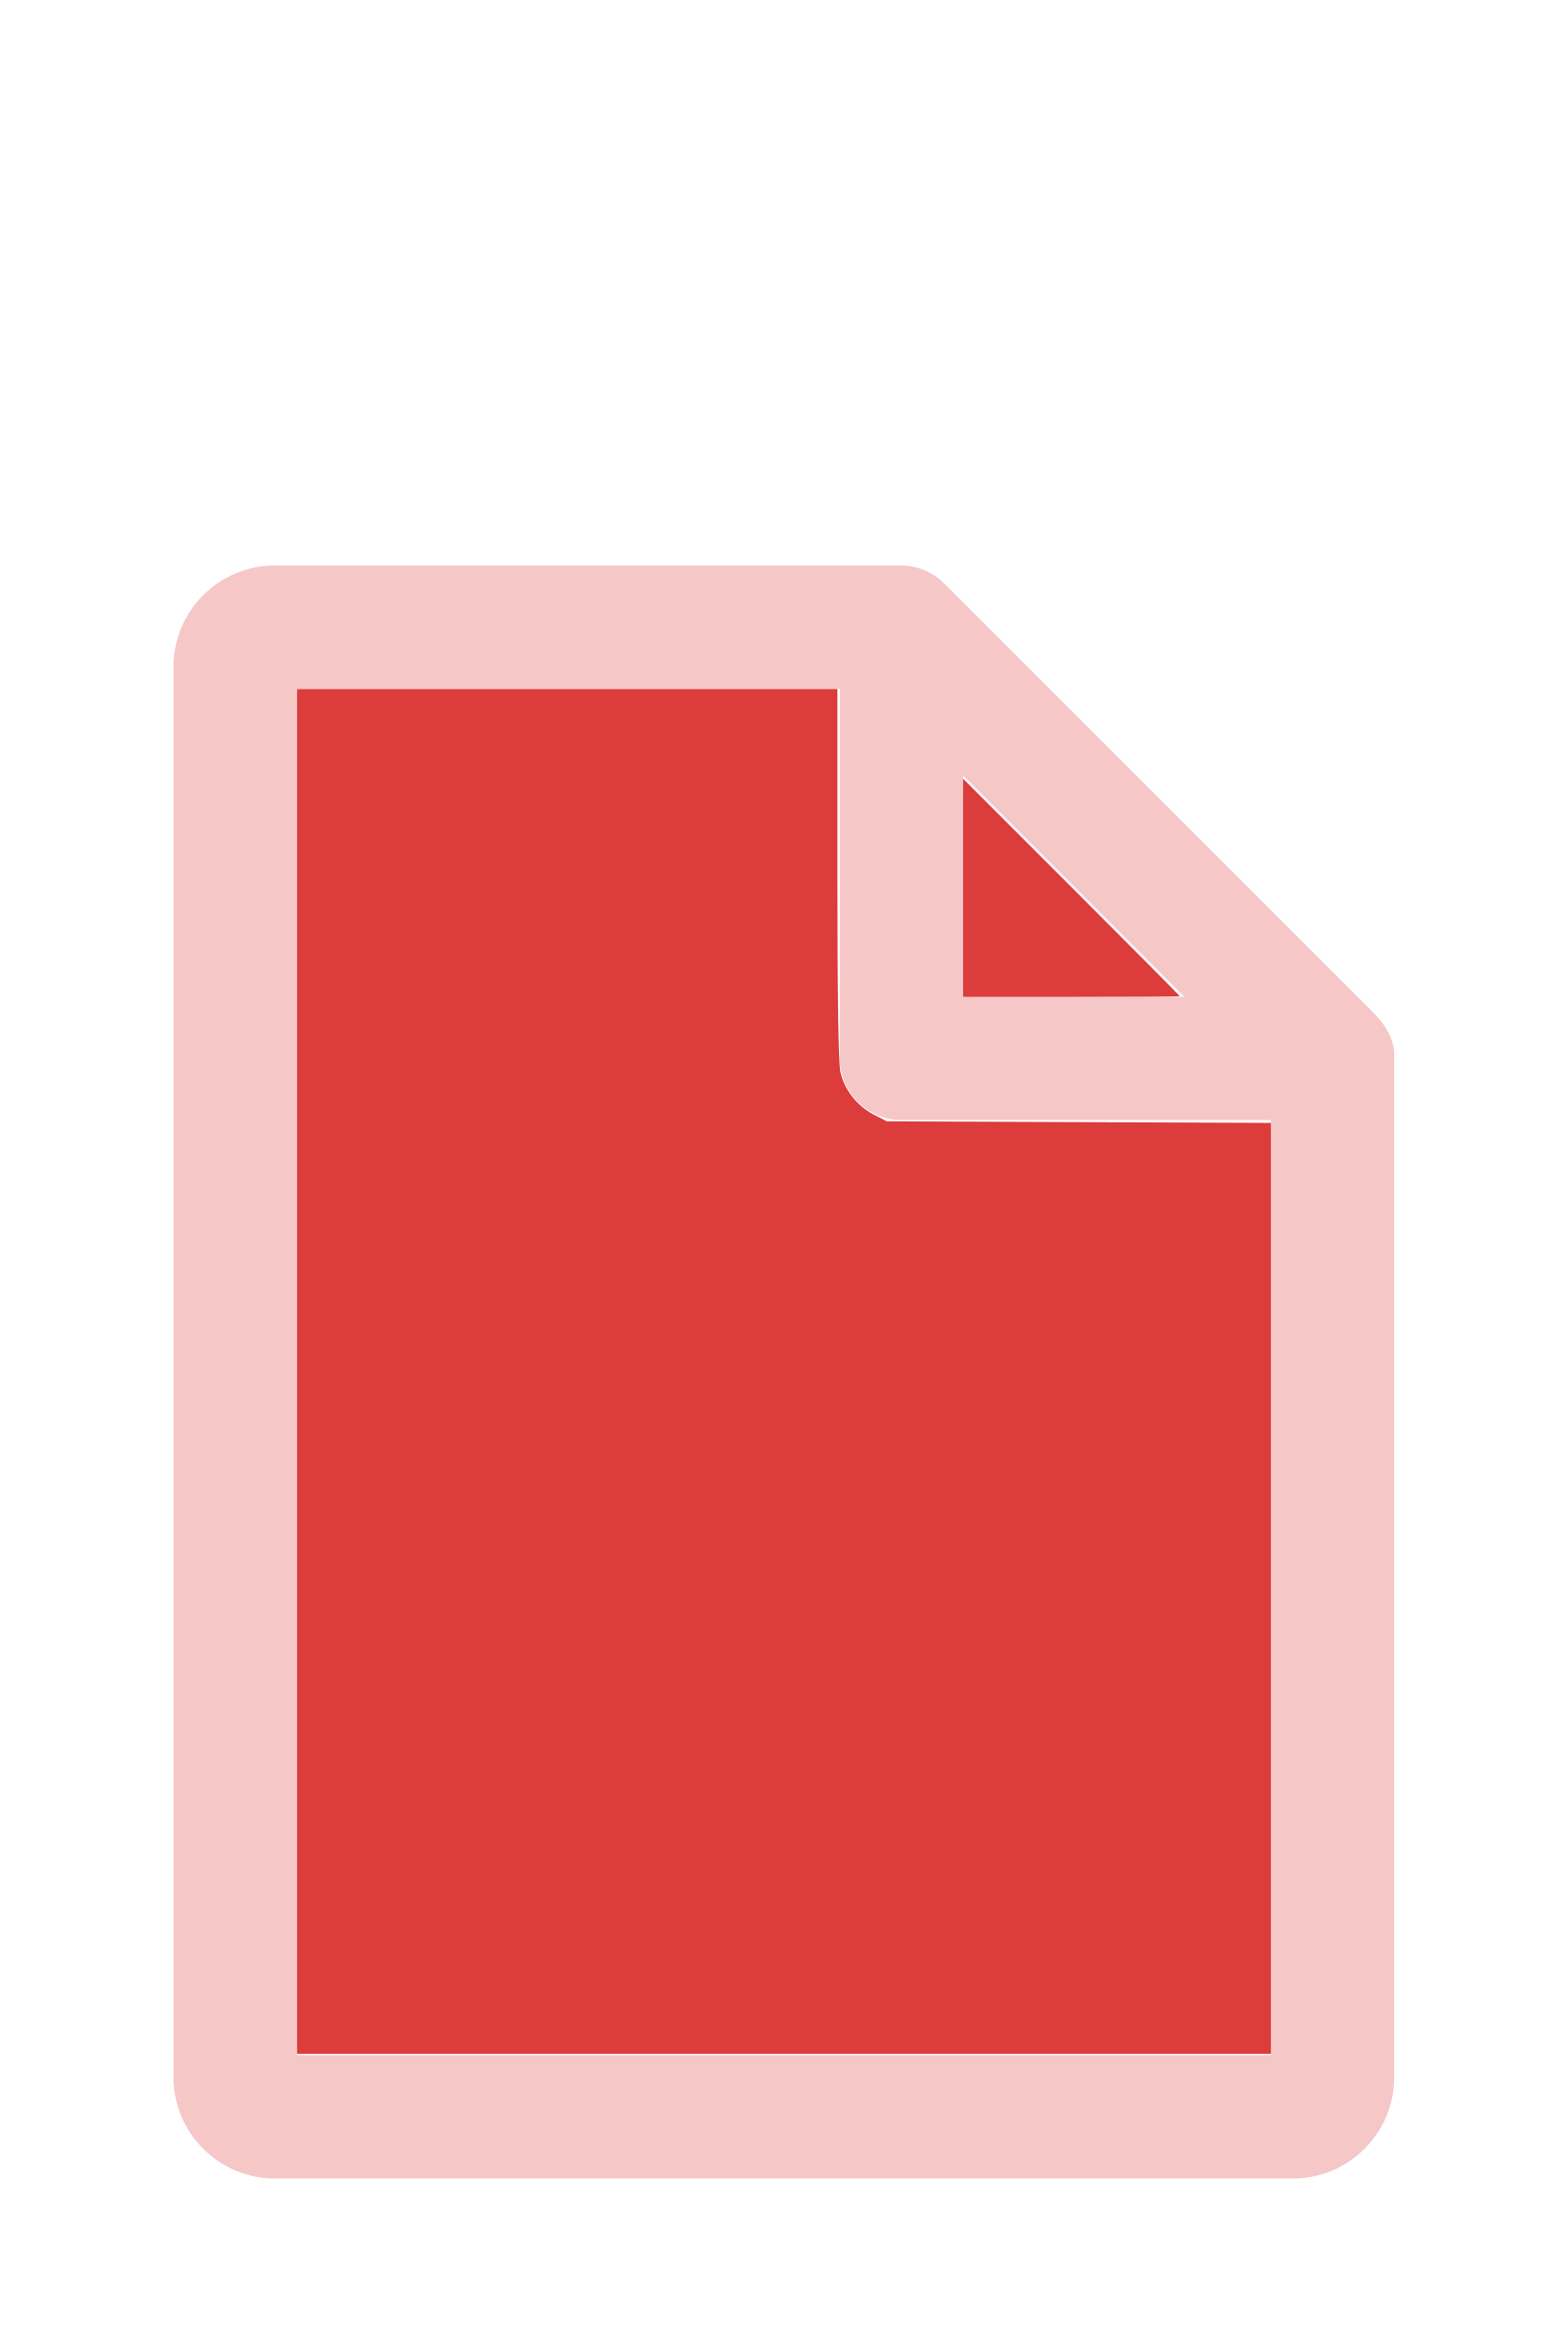
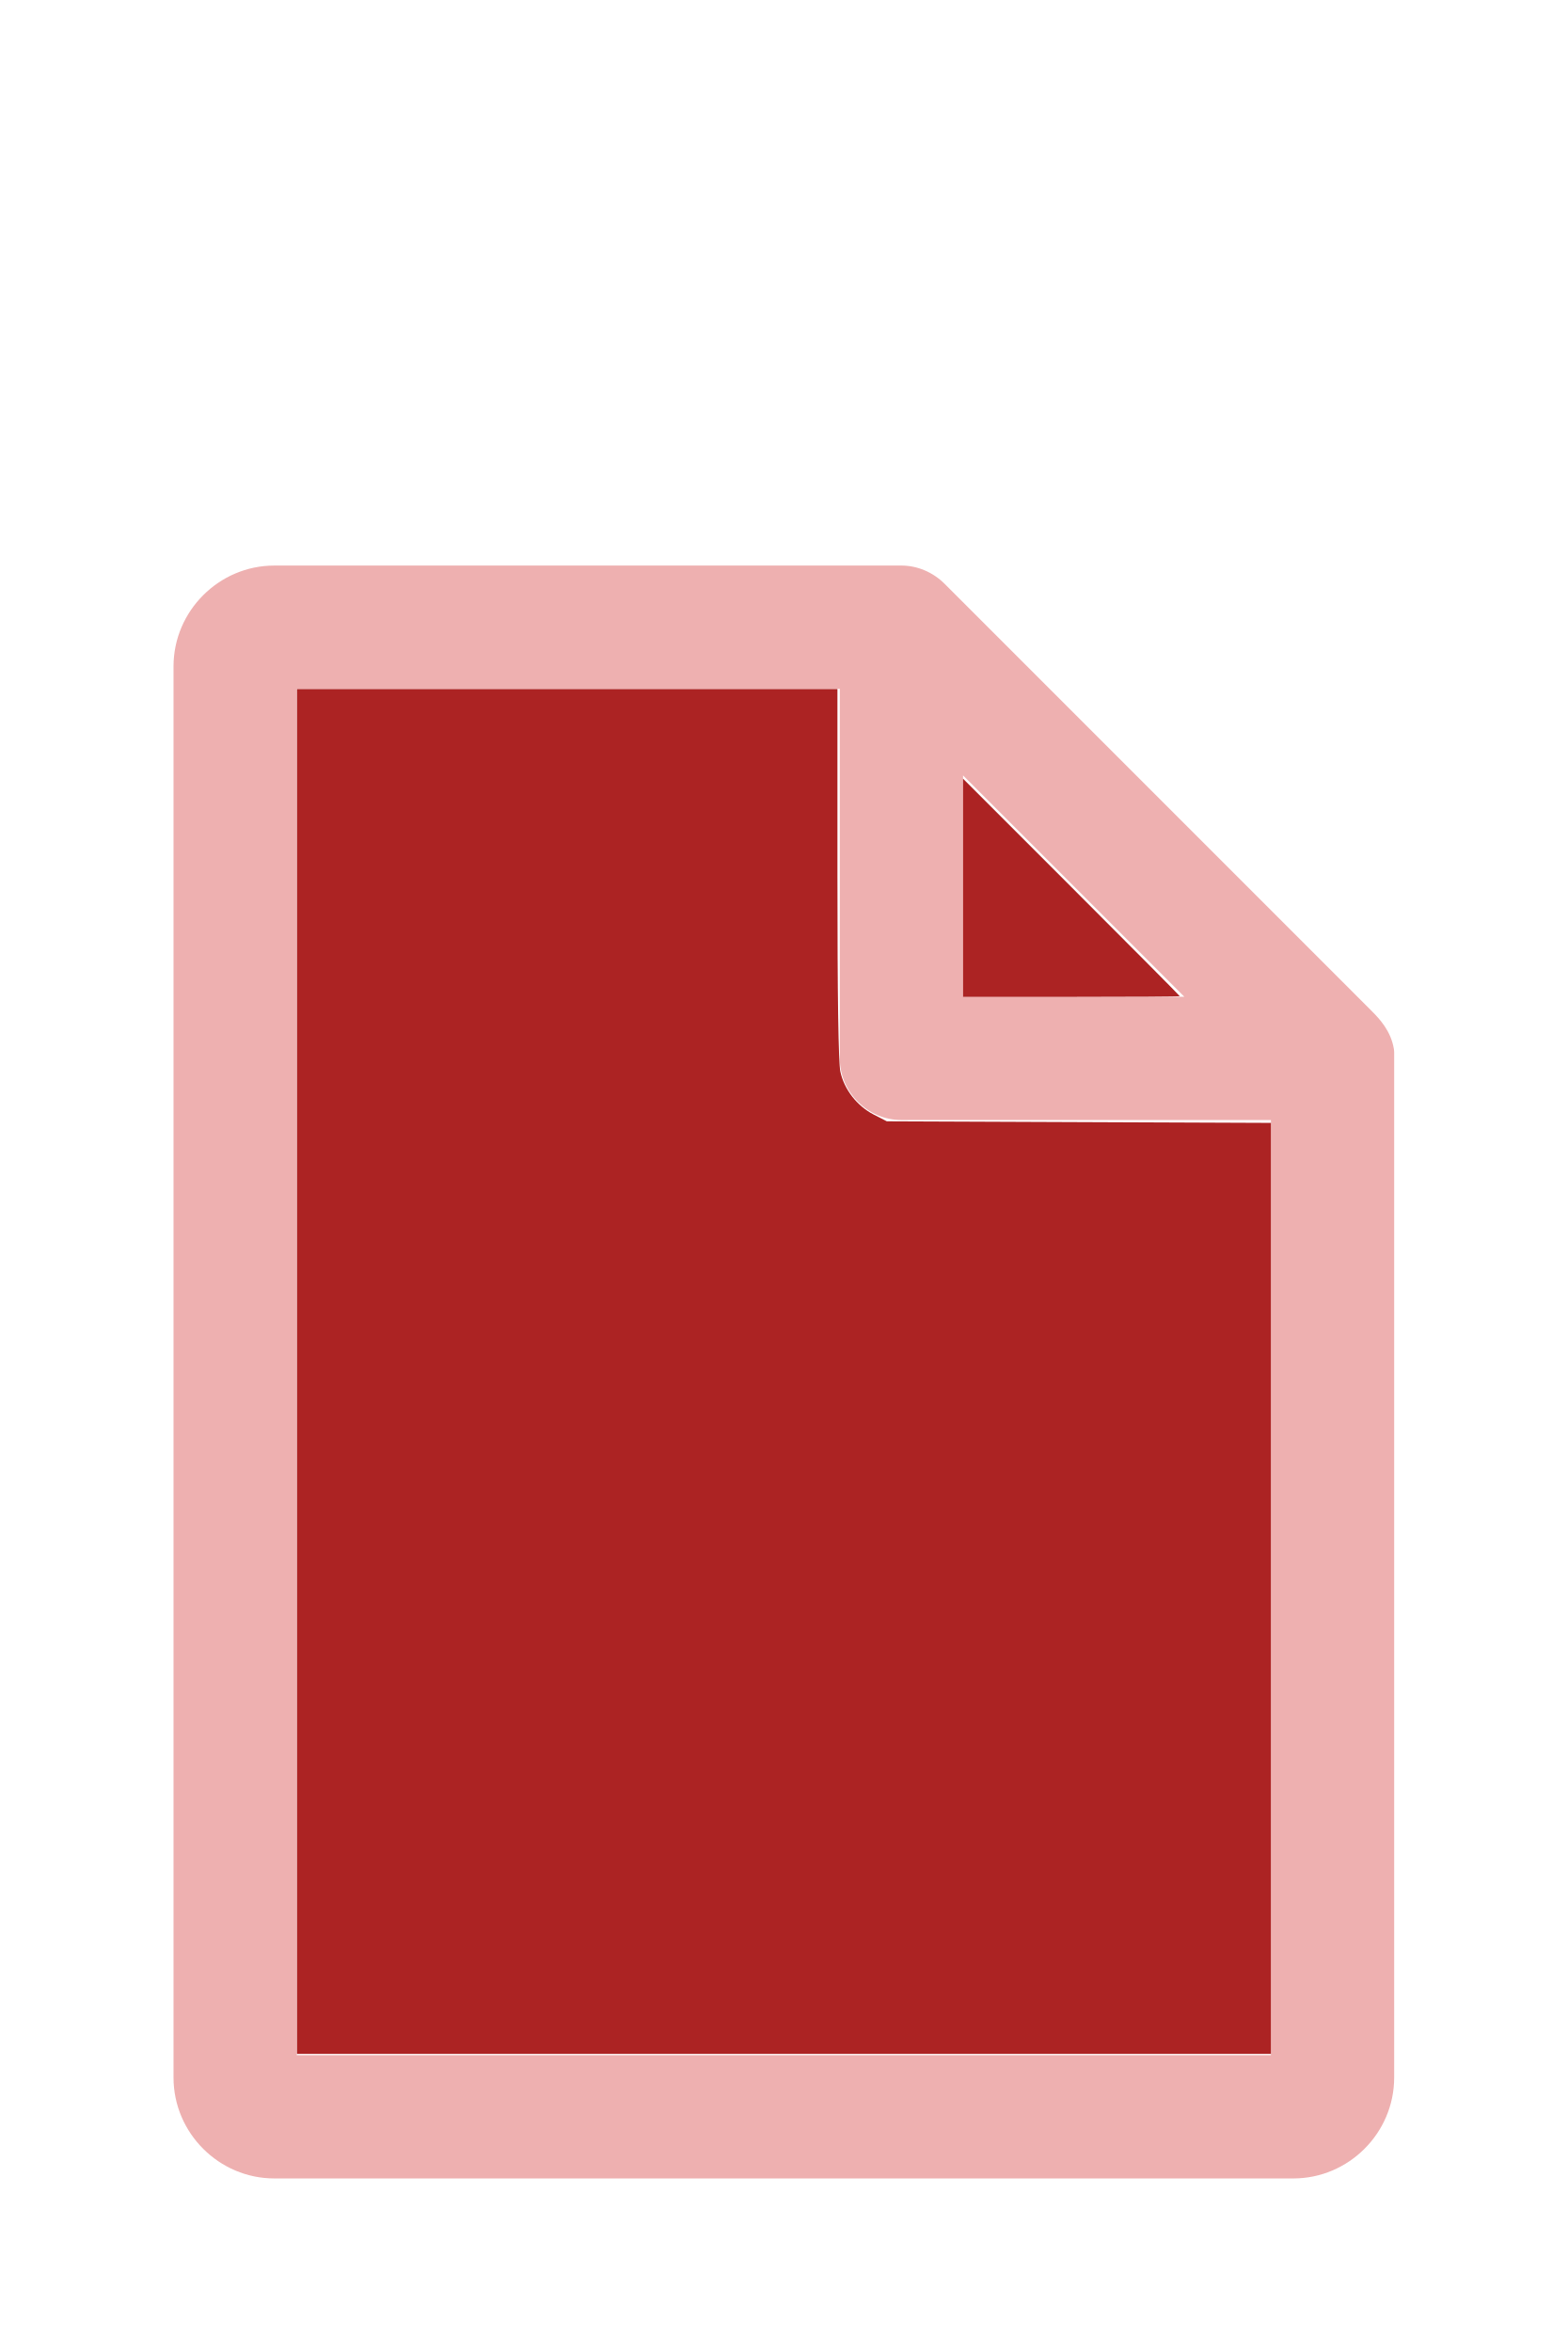
<svg xmlns="http://www.w3.org/2000/svg" version="1.1" width="16" height="24" viewBox="0 0 80 60" id="doc" xml:space="preserve">
-   <g style="fill:#F5C7C7">
+   <g style="fill:#EEB0B0">
    <path d="m 14,-1.145 c -2.824,0 -5.145,2.32 -5.145,5.145 v 72 c 0,2.824 2.32,5.145 5.145,5.145 h 52 c 2.824,0 5.145,-2.32 5.145,-5.145 V 23.699 a 1.145,1.145 0 0 0 -0.016,-0.188 C 70.978,22.605 70.406,21.99 70.008,21.592 L 48.209,-0.209 C 47.606,-0.812 46.805,-1.145 46,-1.145 Z m 1.145,6.289 H 42.855 V 24 c 0,1.724 1.42,3.145 3.145,3.145 H 64.855 V 74.855 H 15.145 Z m 34,4.418 L 60.438,20.855 H 49.145 Z" />
  </g>
-   <g style="fill:#DC3C3C;stroke-width:0">
+   <g style="fill:#AC2323;stroke-width:0">
    <path d="M 3.031,13.993 V 7.031 h 2.758 2.758 v 1.883 c 0,1.258 0.01,1.929 0.03,2.022 0.039,0.181 0.169,0.348 0.338,0.436 l 0.136,0.07 1.96,0.008 1.96,0.008 v 4.75 4.75 H 8 3.031 Z" transform="matrix(5,0,0,5,0,-30)" />
    <path d="M 9.829,9.058 V 7.946 l 1.106,1.106 c 0.608,0.608 1.106,1.109 1.106,1.113 0,0.004 -0.498,0.007 -1.106,0.007 H 9.829 Z" transform="matrix(5,0,0,5,0,-30)" />
  </g>
</svg>
